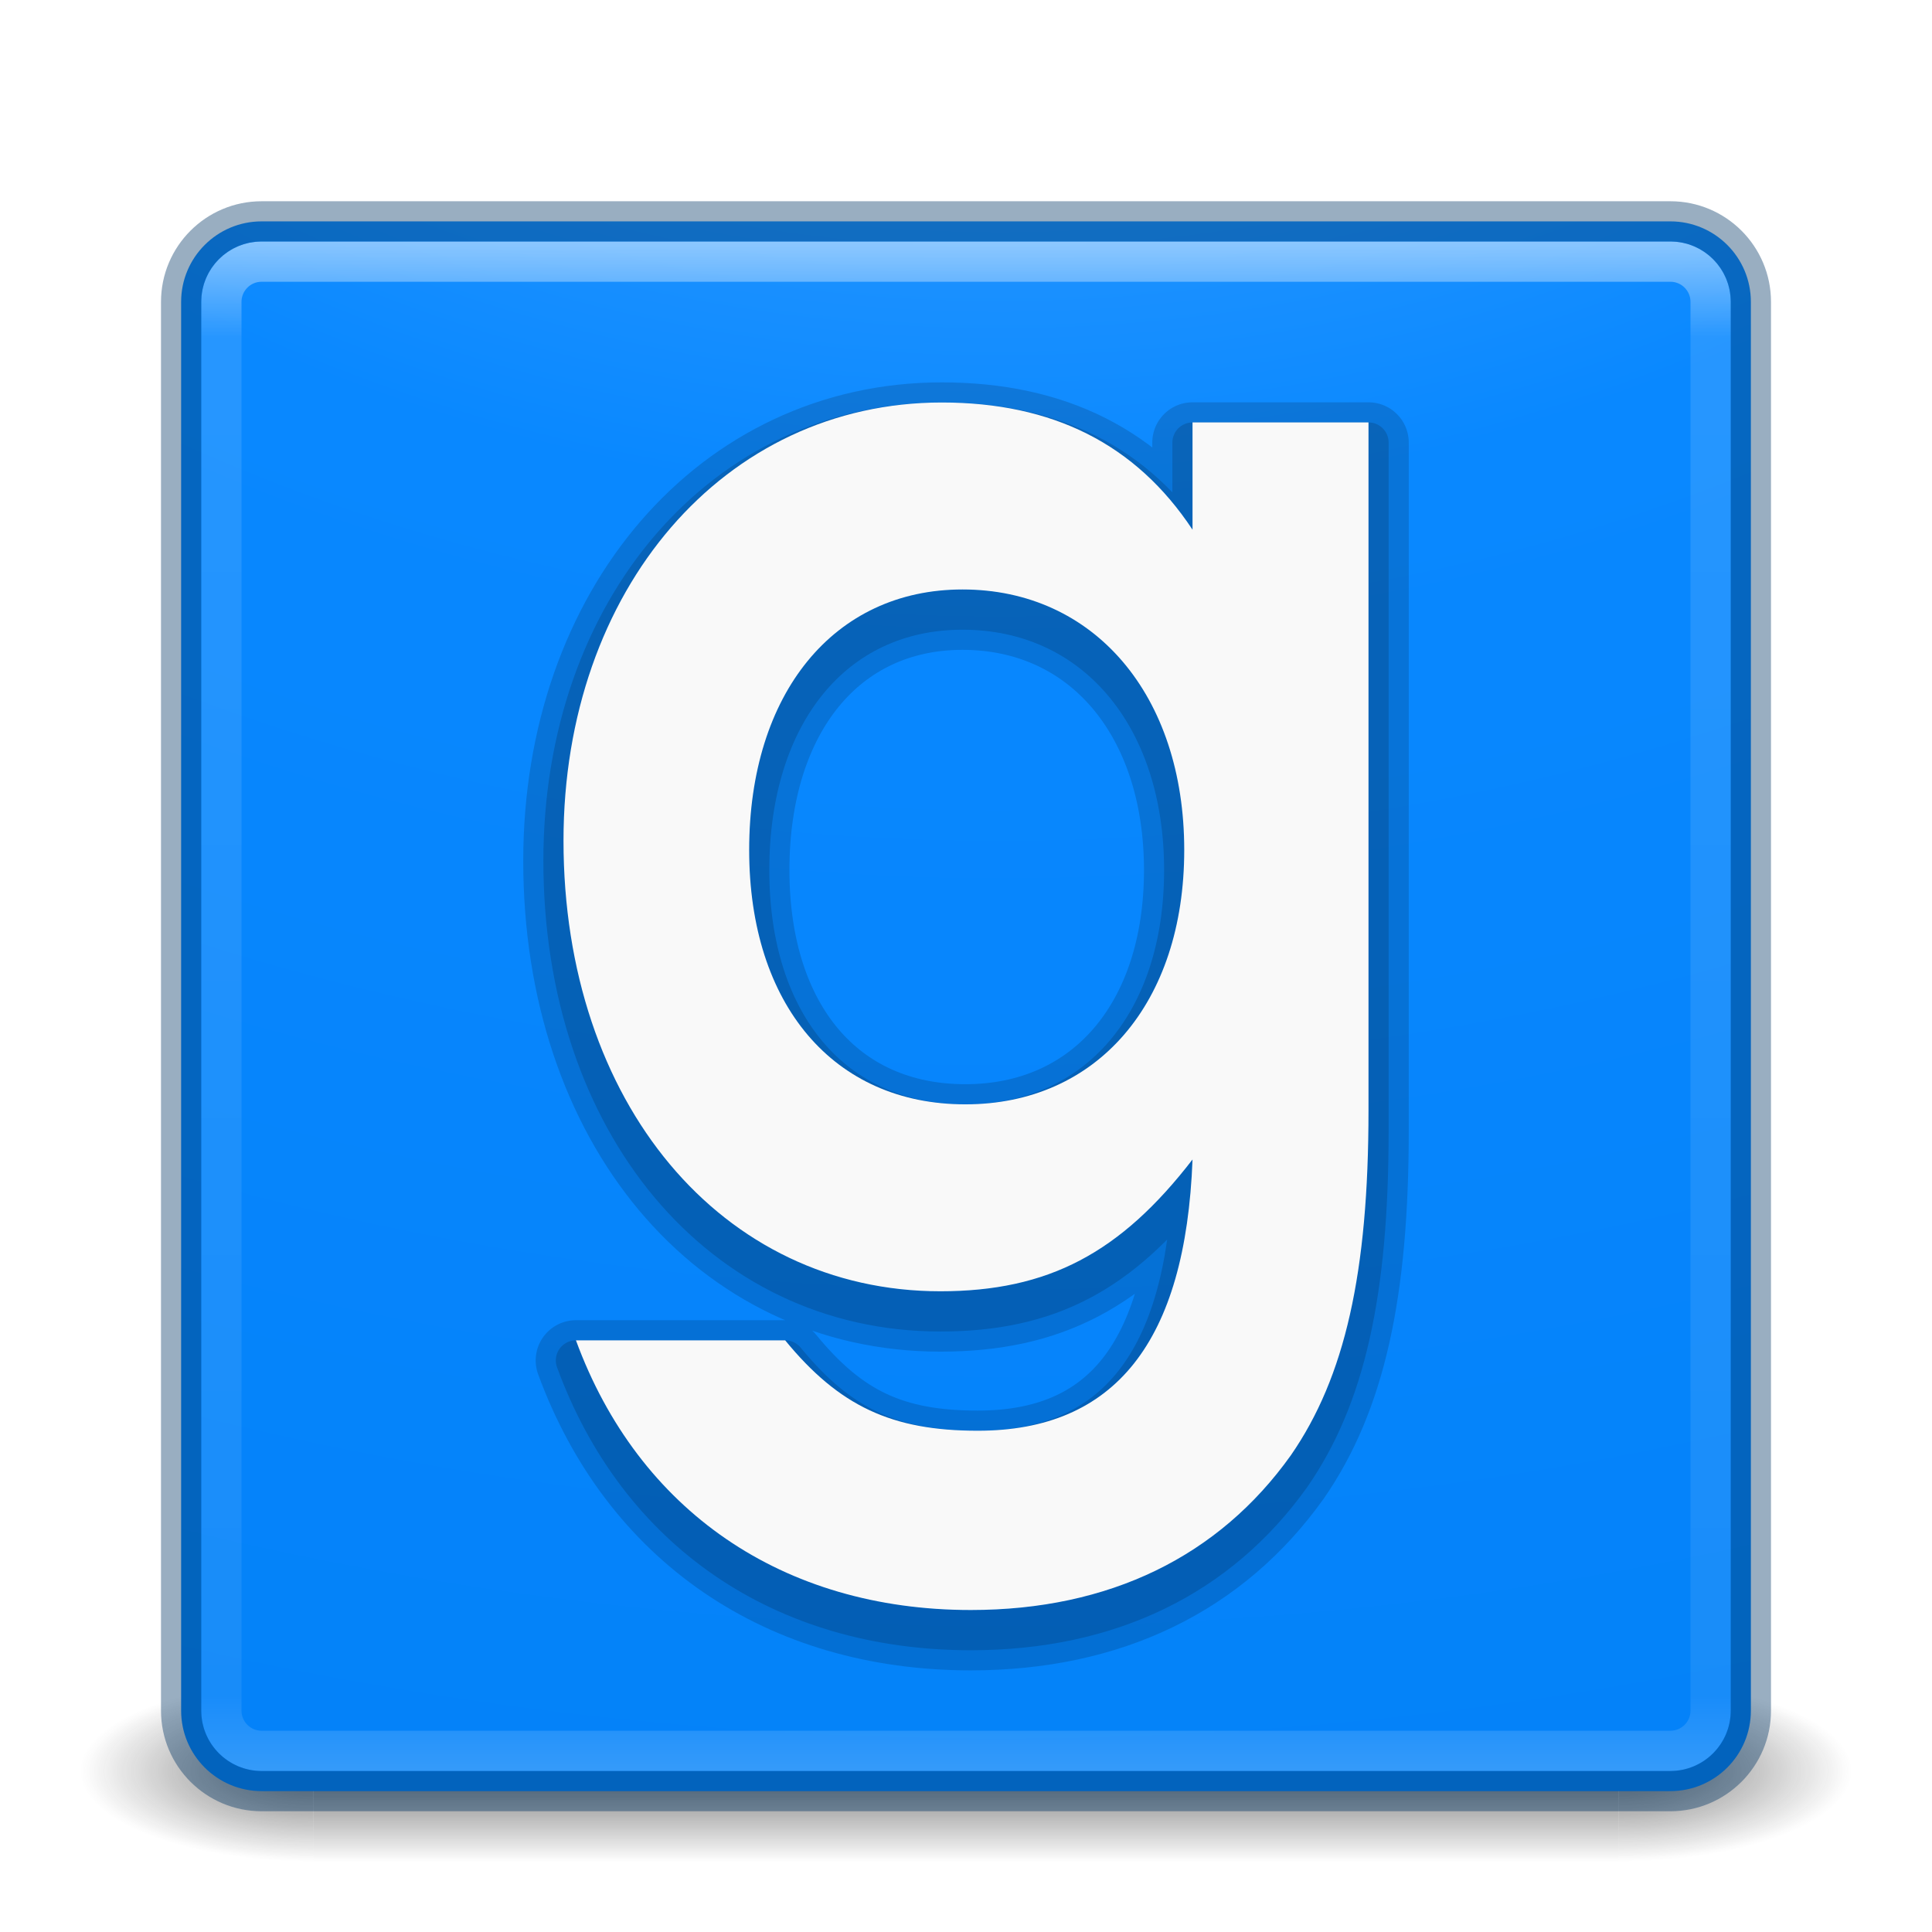
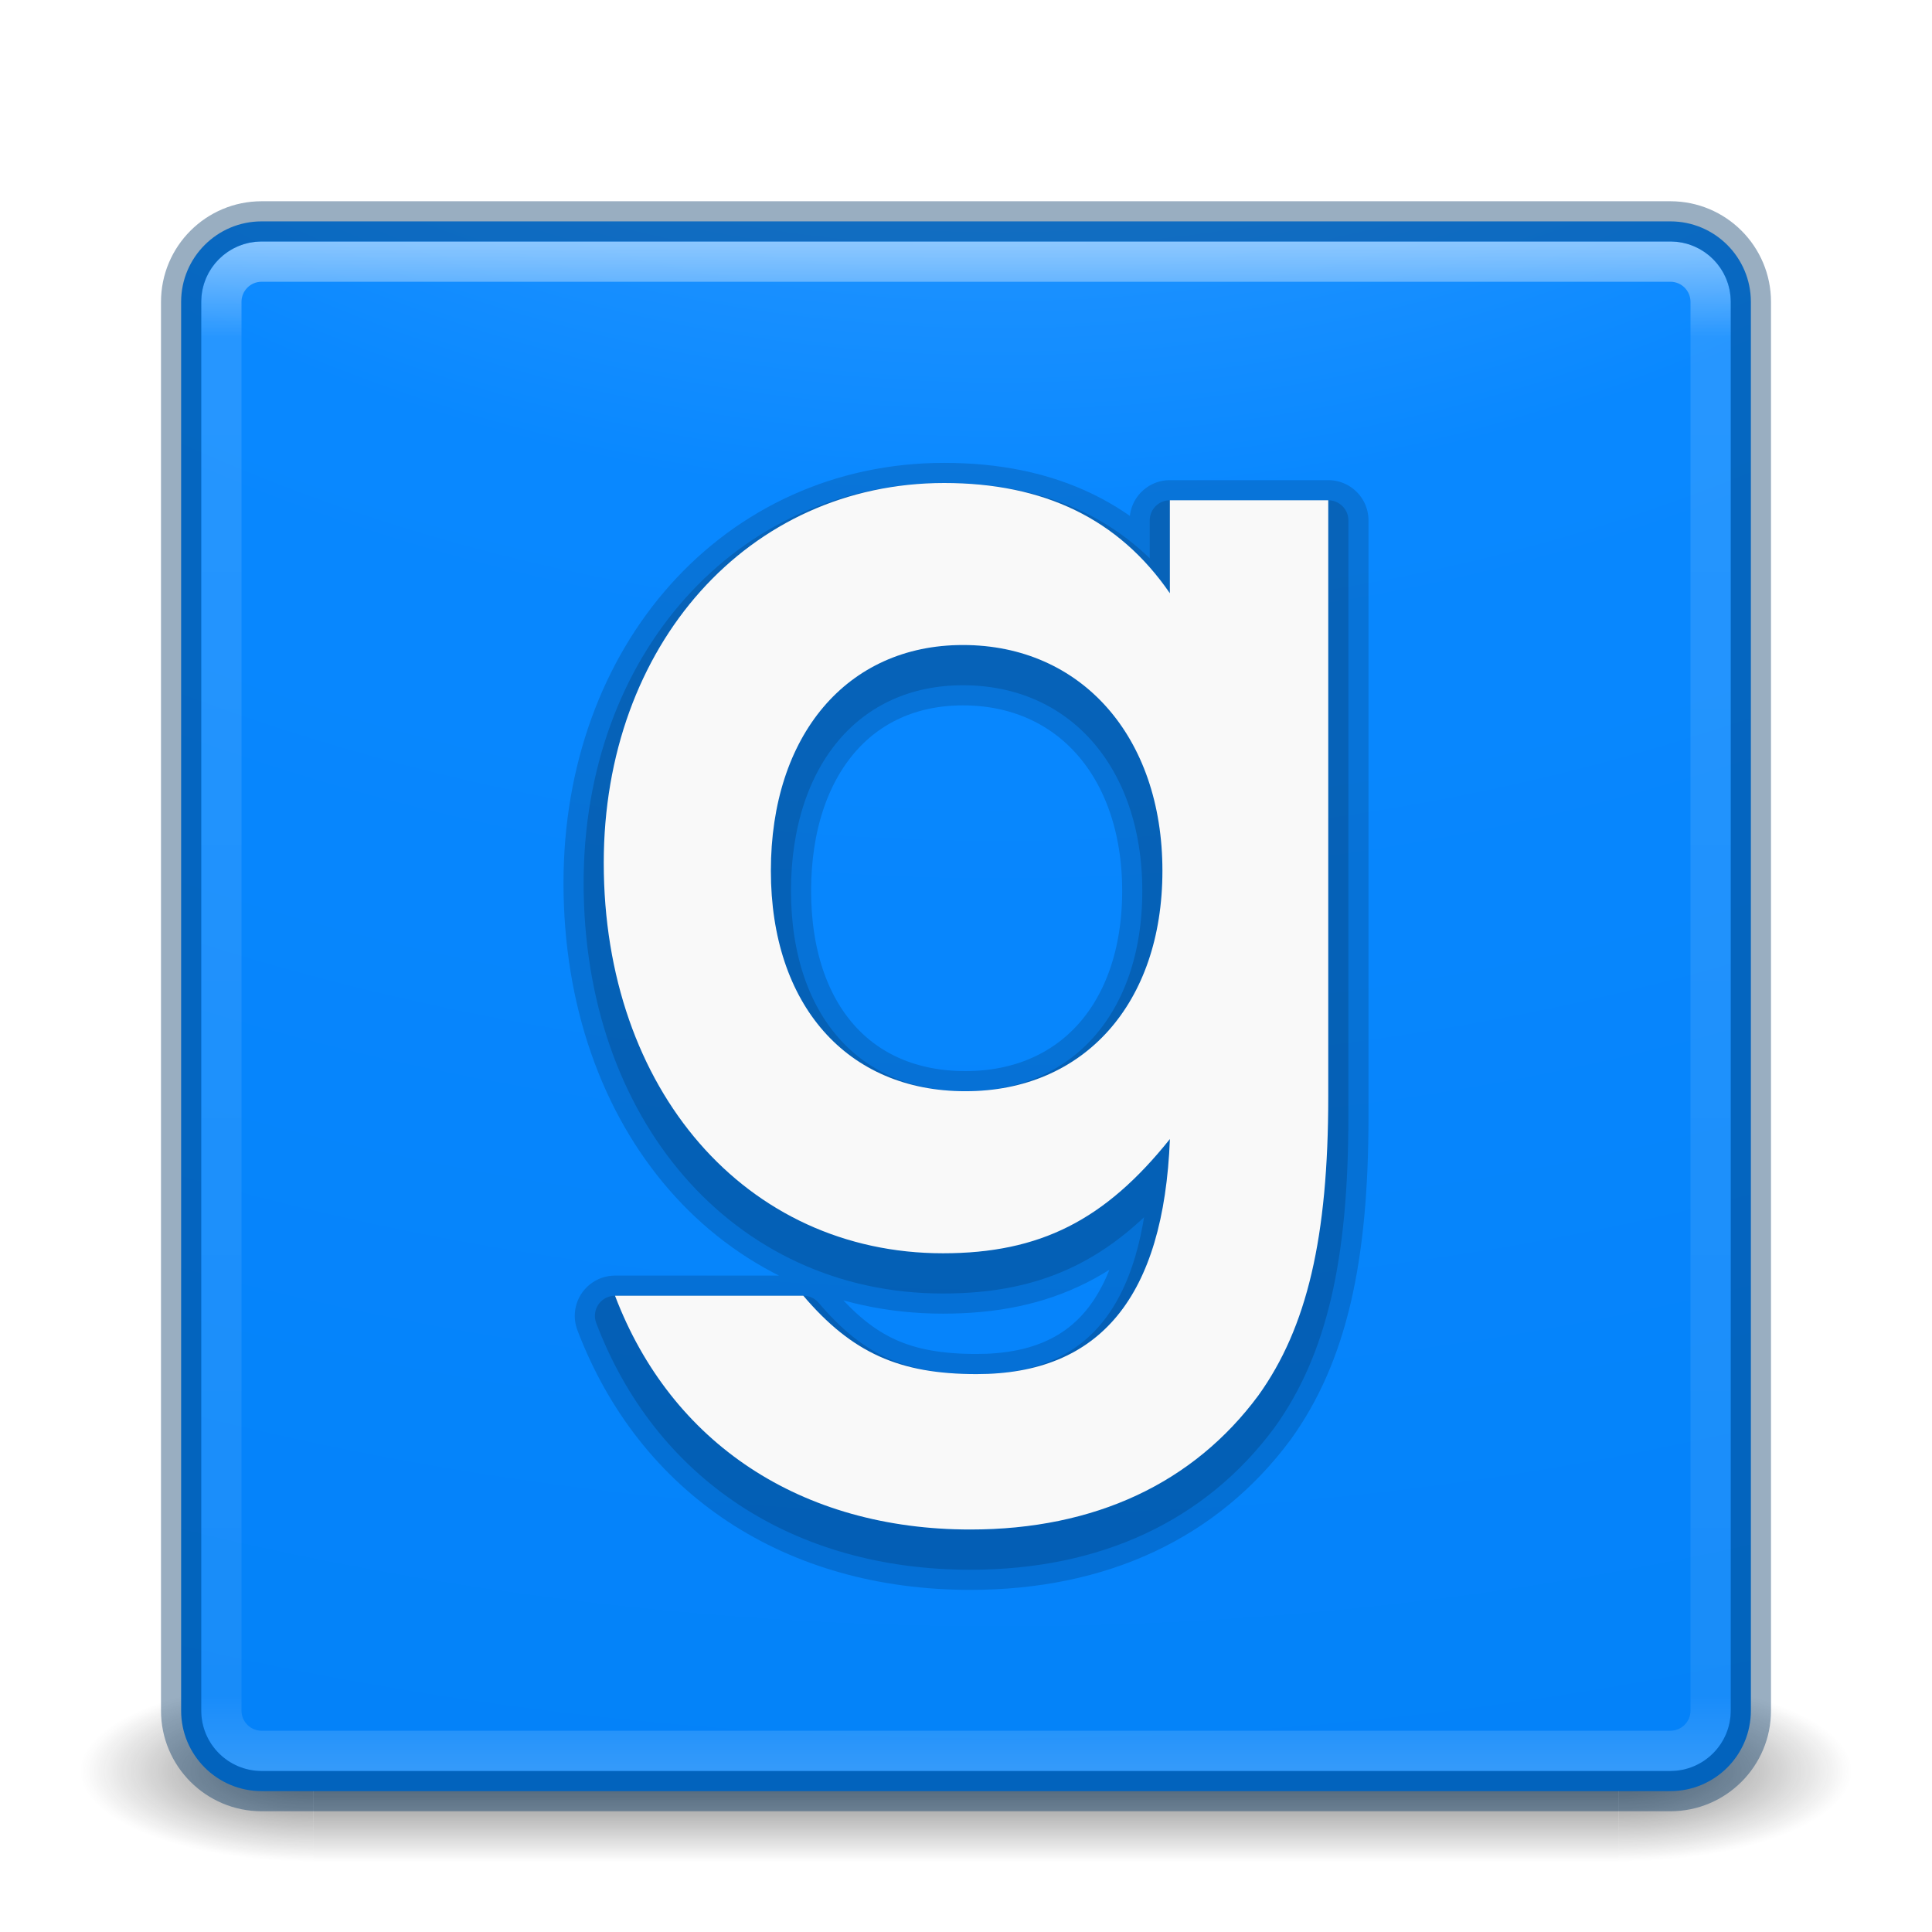
<svg xmlns="http://www.w3.org/2000/svg" xmlns:xlink="http://www.w3.org/1999/xlink" version="1.1" width="48" height="48" id="svg6649">
  <defs id="defs6651">
    <linearGradient x1="167.983" y1="8.508" x2="167.983" y2="54.78" id="linearGradient5414" xlink:href="#linearGradient5803" gradientUnits="userSpaceOnUse" gradientTransform="matrix(0.710907,0,0,0.710907,-91.33499,2.139763)" />
    <linearGradient id="linearGradient5803">
      <stop id="stop5805" style="stop-color:#fff5ef;stop-opacity:1" offset="0" />
      <stop id="stop5807" style="stop-color:#fef8dd;stop-opacity:1" offset="1" />
    </linearGradient>
    <linearGradient x1="24" y1="5" x2="24" y2="43" id="linearGradient3058" xlink:href="#linearGradient3924-1" gradientUnits="userSpaceOnUse" gradientTransform="translate(4e-6,1.000006)" />
    <linearGradient id="linearGradient3924-1">
      <stop id="stop3926-3" style="stop-color:#ffffff;stop-opacity:1" offset="0" />
      <stop id="stop3928-91" style="stop-color:#ffffff;stop-opacity:0.235" offset="0.063" />
      <stop id="stop3930-6" style="stop-color:#ffffff;stop-opacity:0.157" offset="0.951" />
      <stop id="stop3932-6" style="stop-color:#ffffff;stop-opacity:0.392" offset="1" />
    </linearGradient>
    <radialGradient cx="6.73" cy="9.957" r="12.672" fx="6.2" fy="9.957" id="radialGradient5521-1" xlink:href="#linearGradient2867-449-88-871-390-598-476-591-434-148-57-177-8-3-3-6-4-8-8-8" gradientUnits="userSpaceOnUse" gradientTransform="matrix(0,9.497552,-11.65996,0,140.9306,-79.16098)" />
    <linearGradient id="linearGradient2867-449-88-871-390-598-476-591-434-148-57-177-8-3-3-6-4-8-8-8">
      <stop id="stop3750-1-0-7-6-6-1-3-9" style="stop-color:#6db9ff;stop-opacity:1;" offset="0" />
      <stop id="stop3752-3-7-4-0-32-8-923-0" style="stop-color:#0988ff;stop-opacity:1;" offset="0.262" />
      <stop id="stop3754-1-8-5-2-7-6-7-1" style="stop-color:#007ef4;stop-opacity:1;" offset="0.705" />
      <stop id="stop3756-1-6-2-6-6-1-96-6" style="stop-color:#005fb8;stop-opacity:1;" offset="1" />
    </linearGradient>
    <radialGradient cx="4.993" cy="43.5" r="2.5" fx="4.993" fy="43.5" id="radialGradient3013" xlink:href="#linearGradient3688-166-749" gradientUnits="userSpaceOnUse" gradientTransform="matrix(2.003784,0,0,1.4,27.98813,-17.4)" />
    <linearGradient id="linearGradient3688-166-749">
      <stop id="stop2883" style="stop-color:#181818;stop-opacity:1" offset="0" />
      <stop id="stop2885" style="stop-color:#181818;stop-opacity:0" offset="1" />
    </linearGradient>
    <radialGradient cx="4.993" cy="43.5" r="2.5" fx="4.993" fy="43.5" id="radialGradient3015" xlink:href="#linearGradient3688-464-309" gradientUnits="userSpaceOnUse" gradientTransform="matrix(2.003784,0,0,1.4,-20.01187,-104.4)" />
    <linearGradient id="linearGradient3688-464-309">
      <stop id="stop2889" style="stop-color:#181818;stop-opacity:1" offset="0" />
      <stop id="stop2891" style="stop-color:#181818;stop-opacity:0" offset="1" />
    </linearGradient>
    <linearGradient id="linearGradient3702-501-757">
      <stop id="stop2895" style="stop-color:#181818;stop-opacity:0" offset="0" />
      <stop id="stop2897" style="stop-color:#181818;stop-opacity:1" offset="0.5" />
      <stop id="stop2899" style="stop-color:#181818;stop-opacity:0" offset="1" />
    </linearGradient>
    <linearGradient x1="25.058" y1="47.028" x2="25.058" y2="39.999" id="linearGradient6647" xlink:href="#linearGradient3702-501-757" gradientUnits="userSpaceOnUse" />
    <linearGradient xlink:href="#linearGradient5803" id="linearGradient3022" gradientUnits="userSpaceOnUse" gradientTransform="matrix(0.710907,0,0,0.710907,-91.33499,2.139763)" x1="167.983" y1="8.508" x2="167.983" y2="54.78" />
    <linearGradient xlink:href="#linearGradient3924-1" id="linearGradient3028" gradientUnits="userSpaceOnUse" gradientTransform="translate(4e-6,1.000006)" x1="24" y1="5" x2="24" y2="43" />
    <radialGradient xlink:href="#linearGradient2867-449-88-871-390-598-476-591-434-148-57-177-8-3-3-6-4-8-8-8" id="radialGradient3031" gradientUnits="userSpaceOnUse" gradientTransform="matrix(0,9.497552,-11.65996,0,140.9306,-79.16098)" cx="6.73" cy="9.957" fx="6.2" fy="9.957" r="12.672" />
  </defs>
  <g id="g3796">
    <g id="g3805">
      <g style="opacity:0.6" id="g3712-5" transform="matrix(1.157895,0,0,0.6428571,-3.789476,16.03572)">
        <rect style="fill:url(#radialGradient3013);fill-opacity:1;stroke:none" id="rect2801-3" y="40" x="38" height="7" width="5" />
        <rect style="fill:url(#radialGradient3015);fill-opacity:1;stroke:none" id="rect3696-6" transform="scale(-1,-1)" y="-47" x="-10" height="7" width="5" />
        <rect style="fill:url(#linearGradient6647);fill-opacity:1;stroke:none" id="rect3700-4" y="40" x="10" height="7" width="28" />
      </g>
      <rect style="color:#000000;display:inline;overflow:visible;visibility:visible;fill:url(#radialGradient3031);fill-opacity:1;fill-rule:nonzero;stroke:none;stroke-width:1;marker:none;enable-background:accumulate" id="rect5505-21" y="5.5" x="4.5" ry="2" rx="2" height="39" width="39" />
      <rect style="opacity:0.5;fill:none;stroke:url(#linearGradient3028);stroke-width:1;stroke-linecap:round;stroke-linejoin:round;stroke-miterlimit:4;stroke-dasharray:none;stroke-dashoffset:0;stroke-opacity:1" id="rect6741" y="6.5" x="5.5" ry="1" rx="1" height="37" width="37" />
      <rect style="color:#000000;display:inline;overflow:visible;visibility:visible;opacity:0.4;fill:none;stroke:#003465;stroke-width:1;stroke-linecap:round;stroke-linejoin:round;stroke-miterlimit:4;stroke-dasharray:none;stroke-dashoffset:0;stroke-opacity:1;marker:none;enable-background:accumulate" id="rect5505-21-3-2" y="5.5" x="4.5" ry="2" rx="2" height="39" width="39" />
    </g>
  </g>
-   <g id="g4199" transform="translate(0,0.5)">
-     <path id="path4195" style="font-style:normal;font-variant:normal;font-weight:600;font-stretch:normal;font-size:51.519px;line-height:125%;font-family:'URW Gothic L';-inkscape-font-specification:'URW Gothic L Semi-Bold';letter-spacing:0px;word-spacing:0px;opacity:0.15;fill:none;fill-opacity:1;stroke:#000000;stroke-width:2;stroke-linecap:round;stroke-linejoin:round;stroke-miterlimit:4;stroke-dasharray:none;stroke-opacity:1" d="m 29.628,10.495 0,2.665 C 28.217,11.028 26.151,10 23.398,10 17.993,10 14,14.645 14,20.888 c 0,6.51 3.924,11.193 9.363,11.193 2.685,0 4.475,-0.952 6.265,-3.274 -0.172,4.53 -1.928,6.739 -5.336,6.739 -2.134,0 -3.442,-0.609 -4.785,-2.246 l -5.198,0 C 15.859,37.525 19.439,40 24.12,40 27.563,40 30.282,38.668 32.072,36.155 33.415,34.213 34,31.624 34,27.589 l 0,-17.094 -4.372,0 m -5.714,4.15 c 3.27,0 5.508,2.627 5.508,6.472 0,3.807 -2.169,6.32 -5.439,6.32 -3.27,0 -5.37,-2.475 -5.37,-6.32 0,-3.883 2.1,-6.472 5.301,-6.472" />
-     <path d="m 29.628,10.495 0,2.665 C 28.217,11.028 26.151,10 23.398,10 17.993,10 14,14.645 14,20.888 c 0,6.51 3.924,11.193 9.363,11.193 2.685,0 4.475,-0.952 6.265,-3.274 -0.172,4.53 -1.928,6.739 -5.336,6.739 -2.134,0 -3.442,-0.609 -4.785,-2.246 l -5.198,0 C 15.859,37.525 19.439,40 24.12,40 27.563,40 30.282,38.668 32.072,36.155 33.415,34.213 34,31.624 34,27.589 l 0,-17.094 -4.372,0 m -5.714,4.15 c 3.27,0 5.508,2.627 5.508,6.472 0,3.807 -2.169,6.32 -5.439,6.32 -3.27,0 -5.37,-2.475 -5.37,-6.32 0,-3.883 2.1,-6.472 5.301,-6.472" style="font-style:normal;font-variant:normal;font-weight:600;font-stretch:normal;font-size:51.519px;line-height:125%;font-family:'URW Gothic L';-inkscape-font-specification:'URW Gothic L Semi-Bold';letter-spacing:0px;word-spacing:0px;opacity:0.15;fill:none;fill-opacity:1;stroke:#000000;stroke-width:1;stroke-linecap:round;stroke-linejoin:round;stroke-miterlimit:4;stroke-dasharray:none;stroke-opacity:1" id="path4197" />
+   <g id="g4181" transform="translate(0,0.5)">
+     <path id="path4177" style="font-style:normal;font-variant:normal;font-weight:600;font-stretch:normal;font-size:51.519px;line-height:125%;font-family:'URW Gothic L';-inkscape-font-specification:'URW Gothic L Semi-Bold';letter-spacing:0px;word-spacing:0px;opacity:0.15;fill:none;fill-opacity:1;stroke:#000000;stroke-width:2;stroke-linecap:round;stroke-linejoin:round;stroke-miterlimit:4;stroke-dasharray:none;stroke-opacity:1" d="m 29.065,12.429 0,2.31 C 27.795,12.891 25.936,12 23.458,12 18.594,12 15,16.025 15,21.437 c 0,5.642 3.532,9.7 8.427,9.7 2.417,0 4.028,-0.825 5.639,-2.838 -0.155,3.926 -1.735,5.84 -4.802,5.84 -1.921,0 -3.098,-0.528 -4.306,-1.947 l -4.678,0 C 16.673,35.855 19.895,38 24.108,38 c 3.098,0 5.546,-1.155 7.157,-3.332 C 32.473,32.985 33,30.741 33,27.244 l 0,-14.815 -3.935,0 M 23.923,16.025 c 2.943,0 4.957,2.277 4.957,5.609 0,3.3 -1.952,5.477 -4.895,5.477 -2.943,0 -4.833,-2.145 -4.833,-5.477 0,-3.365 1.89,-5.609 4.771,-5.609" />
+     <path d="m 29.065,12.429 0,2.31 C 27.795,12.891 25.936,12 23.458,12 18.594,12 15,16.025 15,21.437 c 0,5.642 3.532,9.7 8.427,9.7 2.417,0 4.028,-0.825 5.639,-2.838 -0.155,3.926 -1.735,5.84 -4.802,5.84 -1.921,0 -3.098,-0.528 -4.306,-1.947 l -4.678,0 C 16.673,35.855 19.895,38 24.108,38 c 3.098,0 5.546,-1.155 7.157,-3.332 C 32.473,32.985 33,30.741 33,27.244 l 0,-14.815 -3.935,0 M 23.923,16.025 c 2.943,0 4.957,2.277 4.957,5.609 0,3.3 -1.952,5.477 -4.895,5.477 -2.943,0 -4.833,-2.145 -4.833,-5.477 0,-3.365 1.89,-5.609 4.771,-5.609" style="font-style:normal;font-variant:normal;font-weight:600;font-stretch:normal;font-size:51.519px;line-height:125%;font-family:'URW Gothic L';-inkscape-font-specification:'URW Gothic L Semi-Bold';letter-spacing:0px;word-spacing:0px;opacity:0.15;fill:none;fill-opacity:1;stroke:#000000;stroke-width:1;stroke-linecap:round;stroke-linejoin:round;stroke-miterlimit:4;stroke-dasharray:none;stroke-opacity:1" id="path4179" />
  </g>
-   <path id="path3800" style="font-style:normal;font-variant:normal;font-weight:600;font-stretch:normal;font-size:51.519px;line-height:125%;font-family:'URW Gothic L';-inkscape-font-specification:'URW Gothic L Semi-Bold';letter-spacing:0px;word-spacing:0px;fill:#f9f9f9;fill-opacity:1;stroke:none" d="m 29.628,10.495 0,2.665 C 28.217,11.028 26.151,10 23.398,10 17.993,10 14,14.645 14,20.888 c 0,6.51 3.924,11.193 9.363,11.193 2.685,0 4.475,-0.952 6.265,-3.274 -0.172,4.53 -1.928,6.739 -5.336,6.739 -2.134,0 -3.442,-0.609 -4.785,-2.246 l -5.198,0 C 15.859,37.525 19.439,40 24.12,40 27.563,40 30.282,38.668 32.072,36.155 33.415,34.213 34,31.624 34,27.589 l 0,-17.094 -4.372,0 m -5.714,4.15 c 3.27,0 5.508,2.627 5.508,6.472 0,3.807 -2.169,6.32 -5.439,6.32 -3.27,0 -5.37,-2.475 -5.37,-6.32 0,-3.883 2.1,-6.472 5.301,-6.472" />
+   <path id="path3800" style="font-style:normal;font-variant:normal;font-weight:600;font-stretch:normal;font-size:51.519px;line-height:125%;font-family:'URW Gothic L';-inkscape-font-specification:'URW Gothic L Semi-Bold';letter-spacing:0px;word-spacing:0px;fill:#f9f9f9;fill-opacity:1;stroke:none" d="m 29.065,12.429 0,2.31 C 27.795,12.891 25.936,12 23.458,12 18.594,12 15,16.025 15,21.437 c 0,5.642 3.532,9.7 8.427,9.7 2.417,0 4.028,-0.825 5.639,-2.838 -0.155,3.926 -1.735,5.84 -4.802,5.84 -1.921,0 -3.098,-0.528 -4.306,-1.947 l -4.678,0 C 16.673,35.855 19.895,38 24.108,38 c 3.098,0 5.546,-1.155 7.157,-3.332 C 32.473,32.985 33,30.741 33,27.244 l 0,-14.815 -3.935,0 M 23.923,16.025 c 2.943,0 4.957,2.277 4.957,5.609 0,3.3 -1.952,5.477 -4.895,5.477 -2.943,0 -4.833,-2.145 -4.833,-5.477 0,-3.365 1.89,-5.609 4.771,-5.609" />
</svg>
